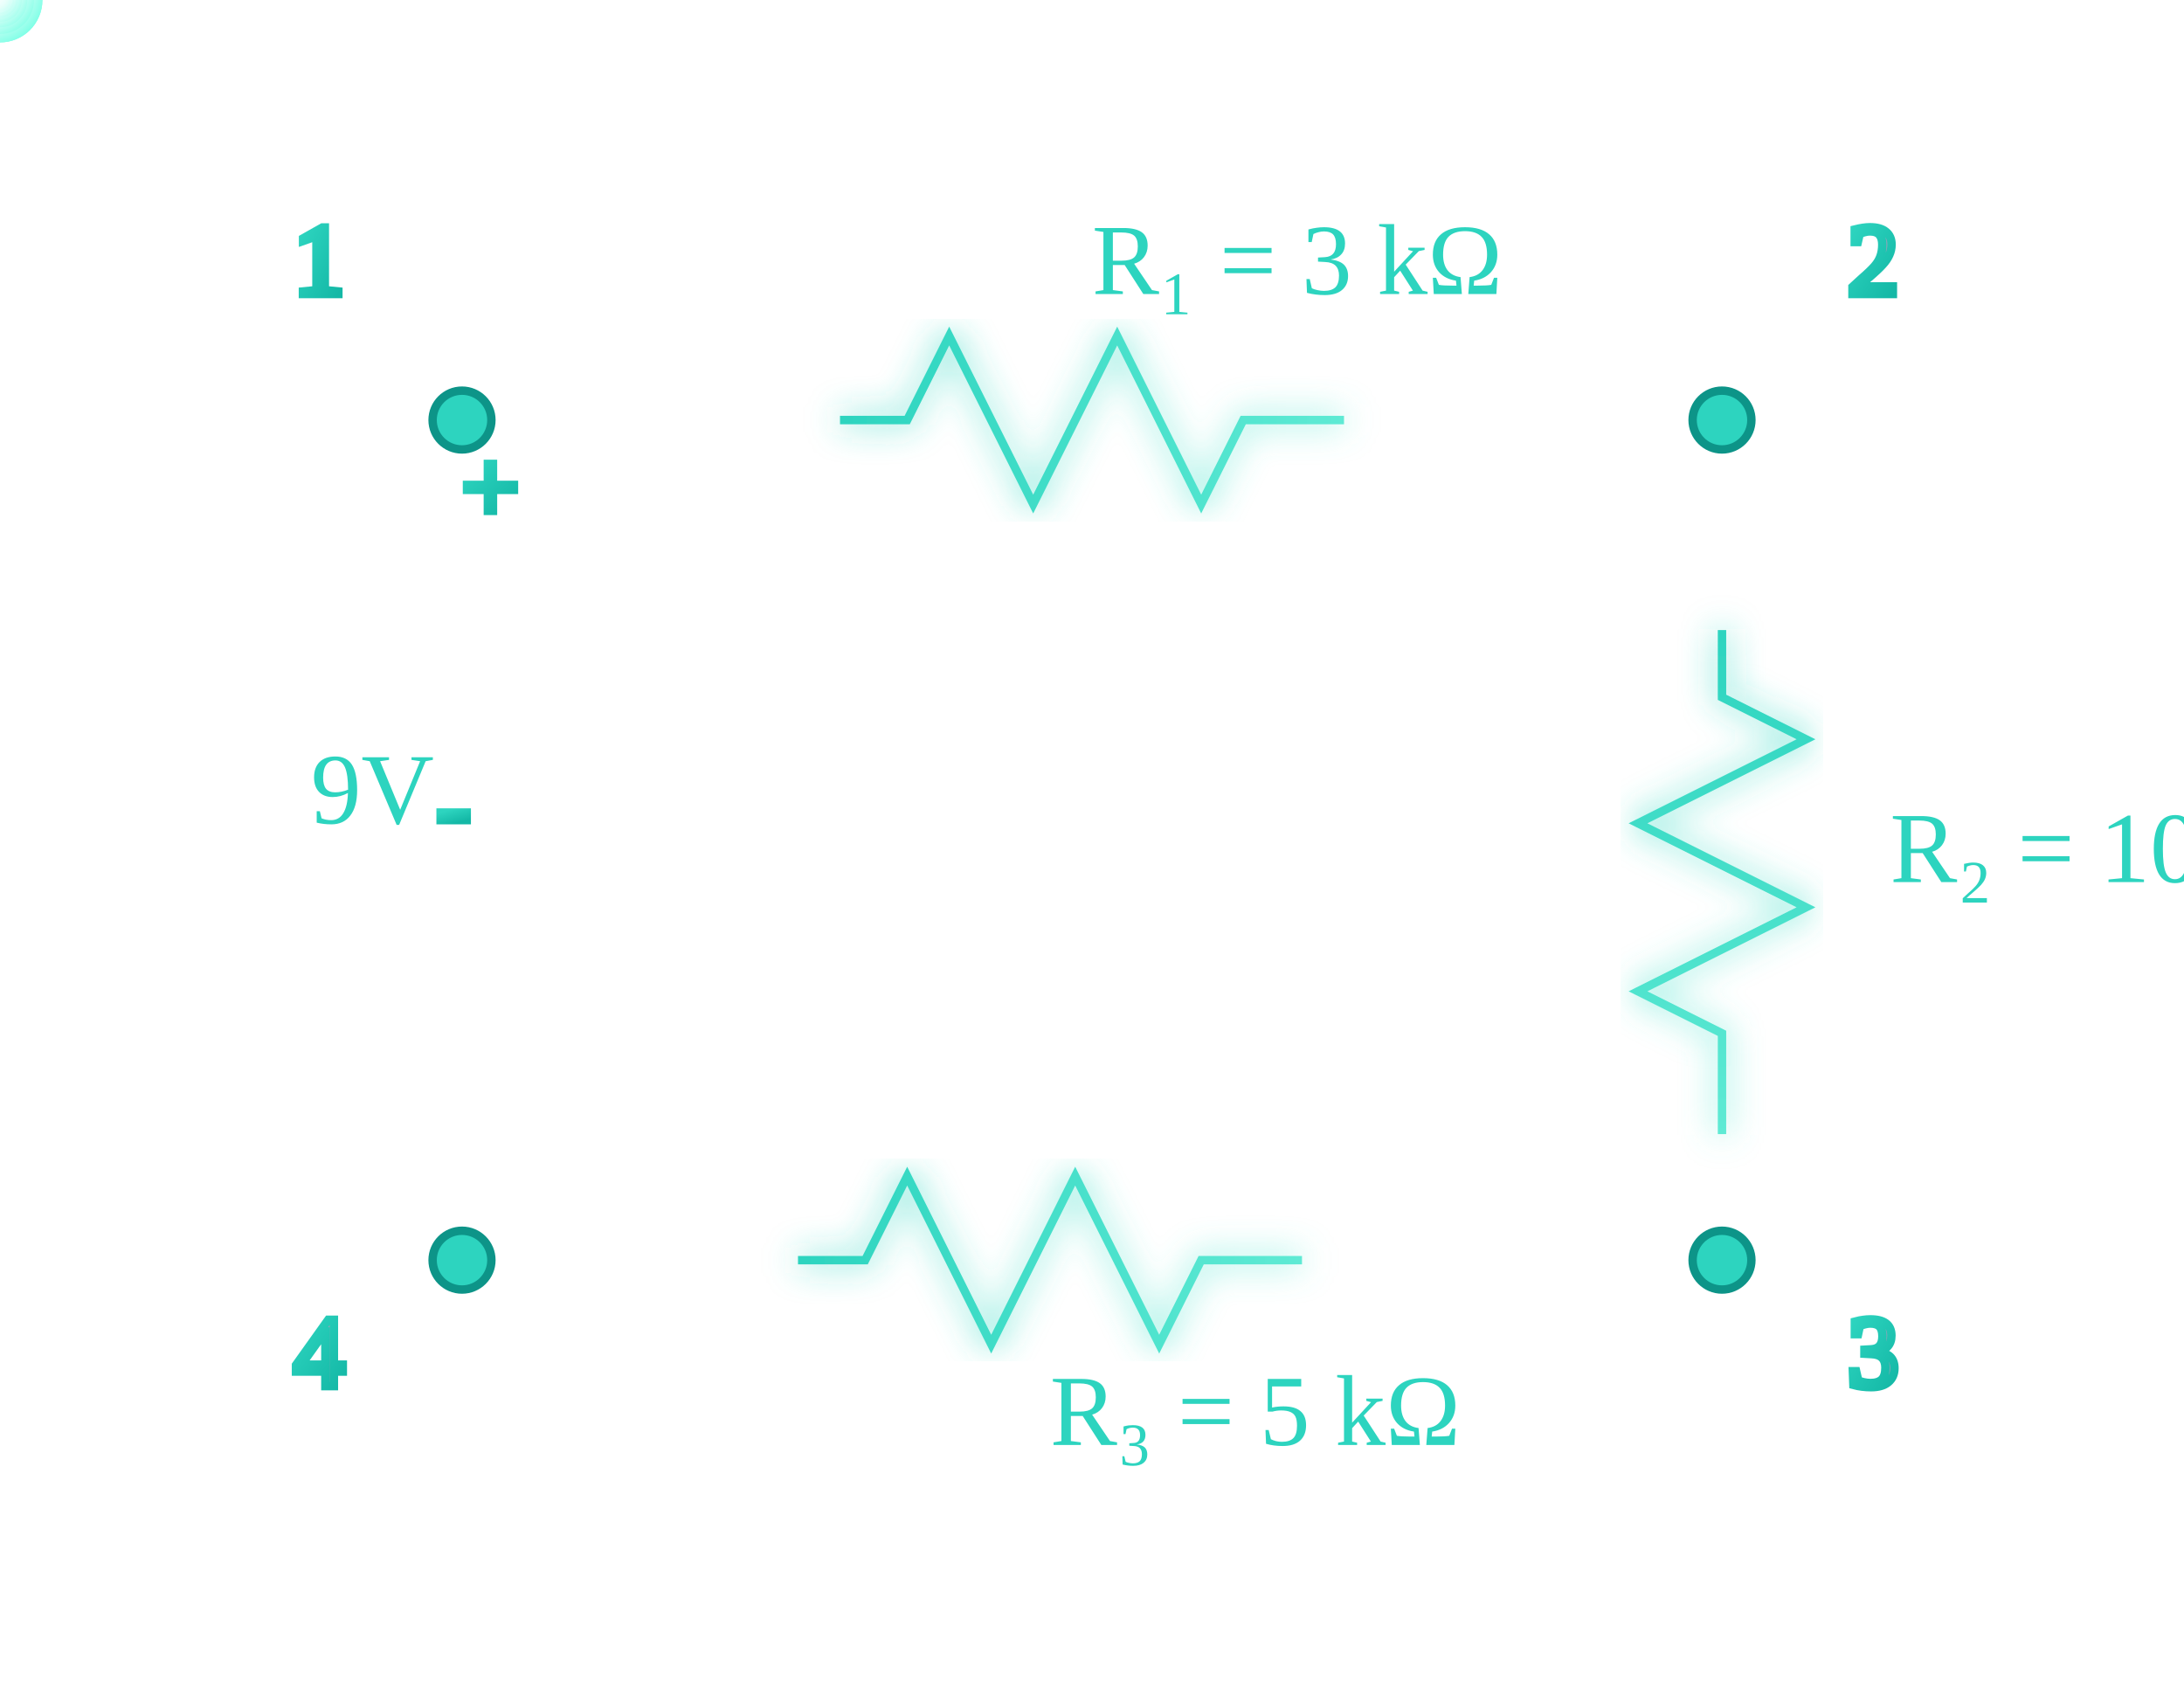
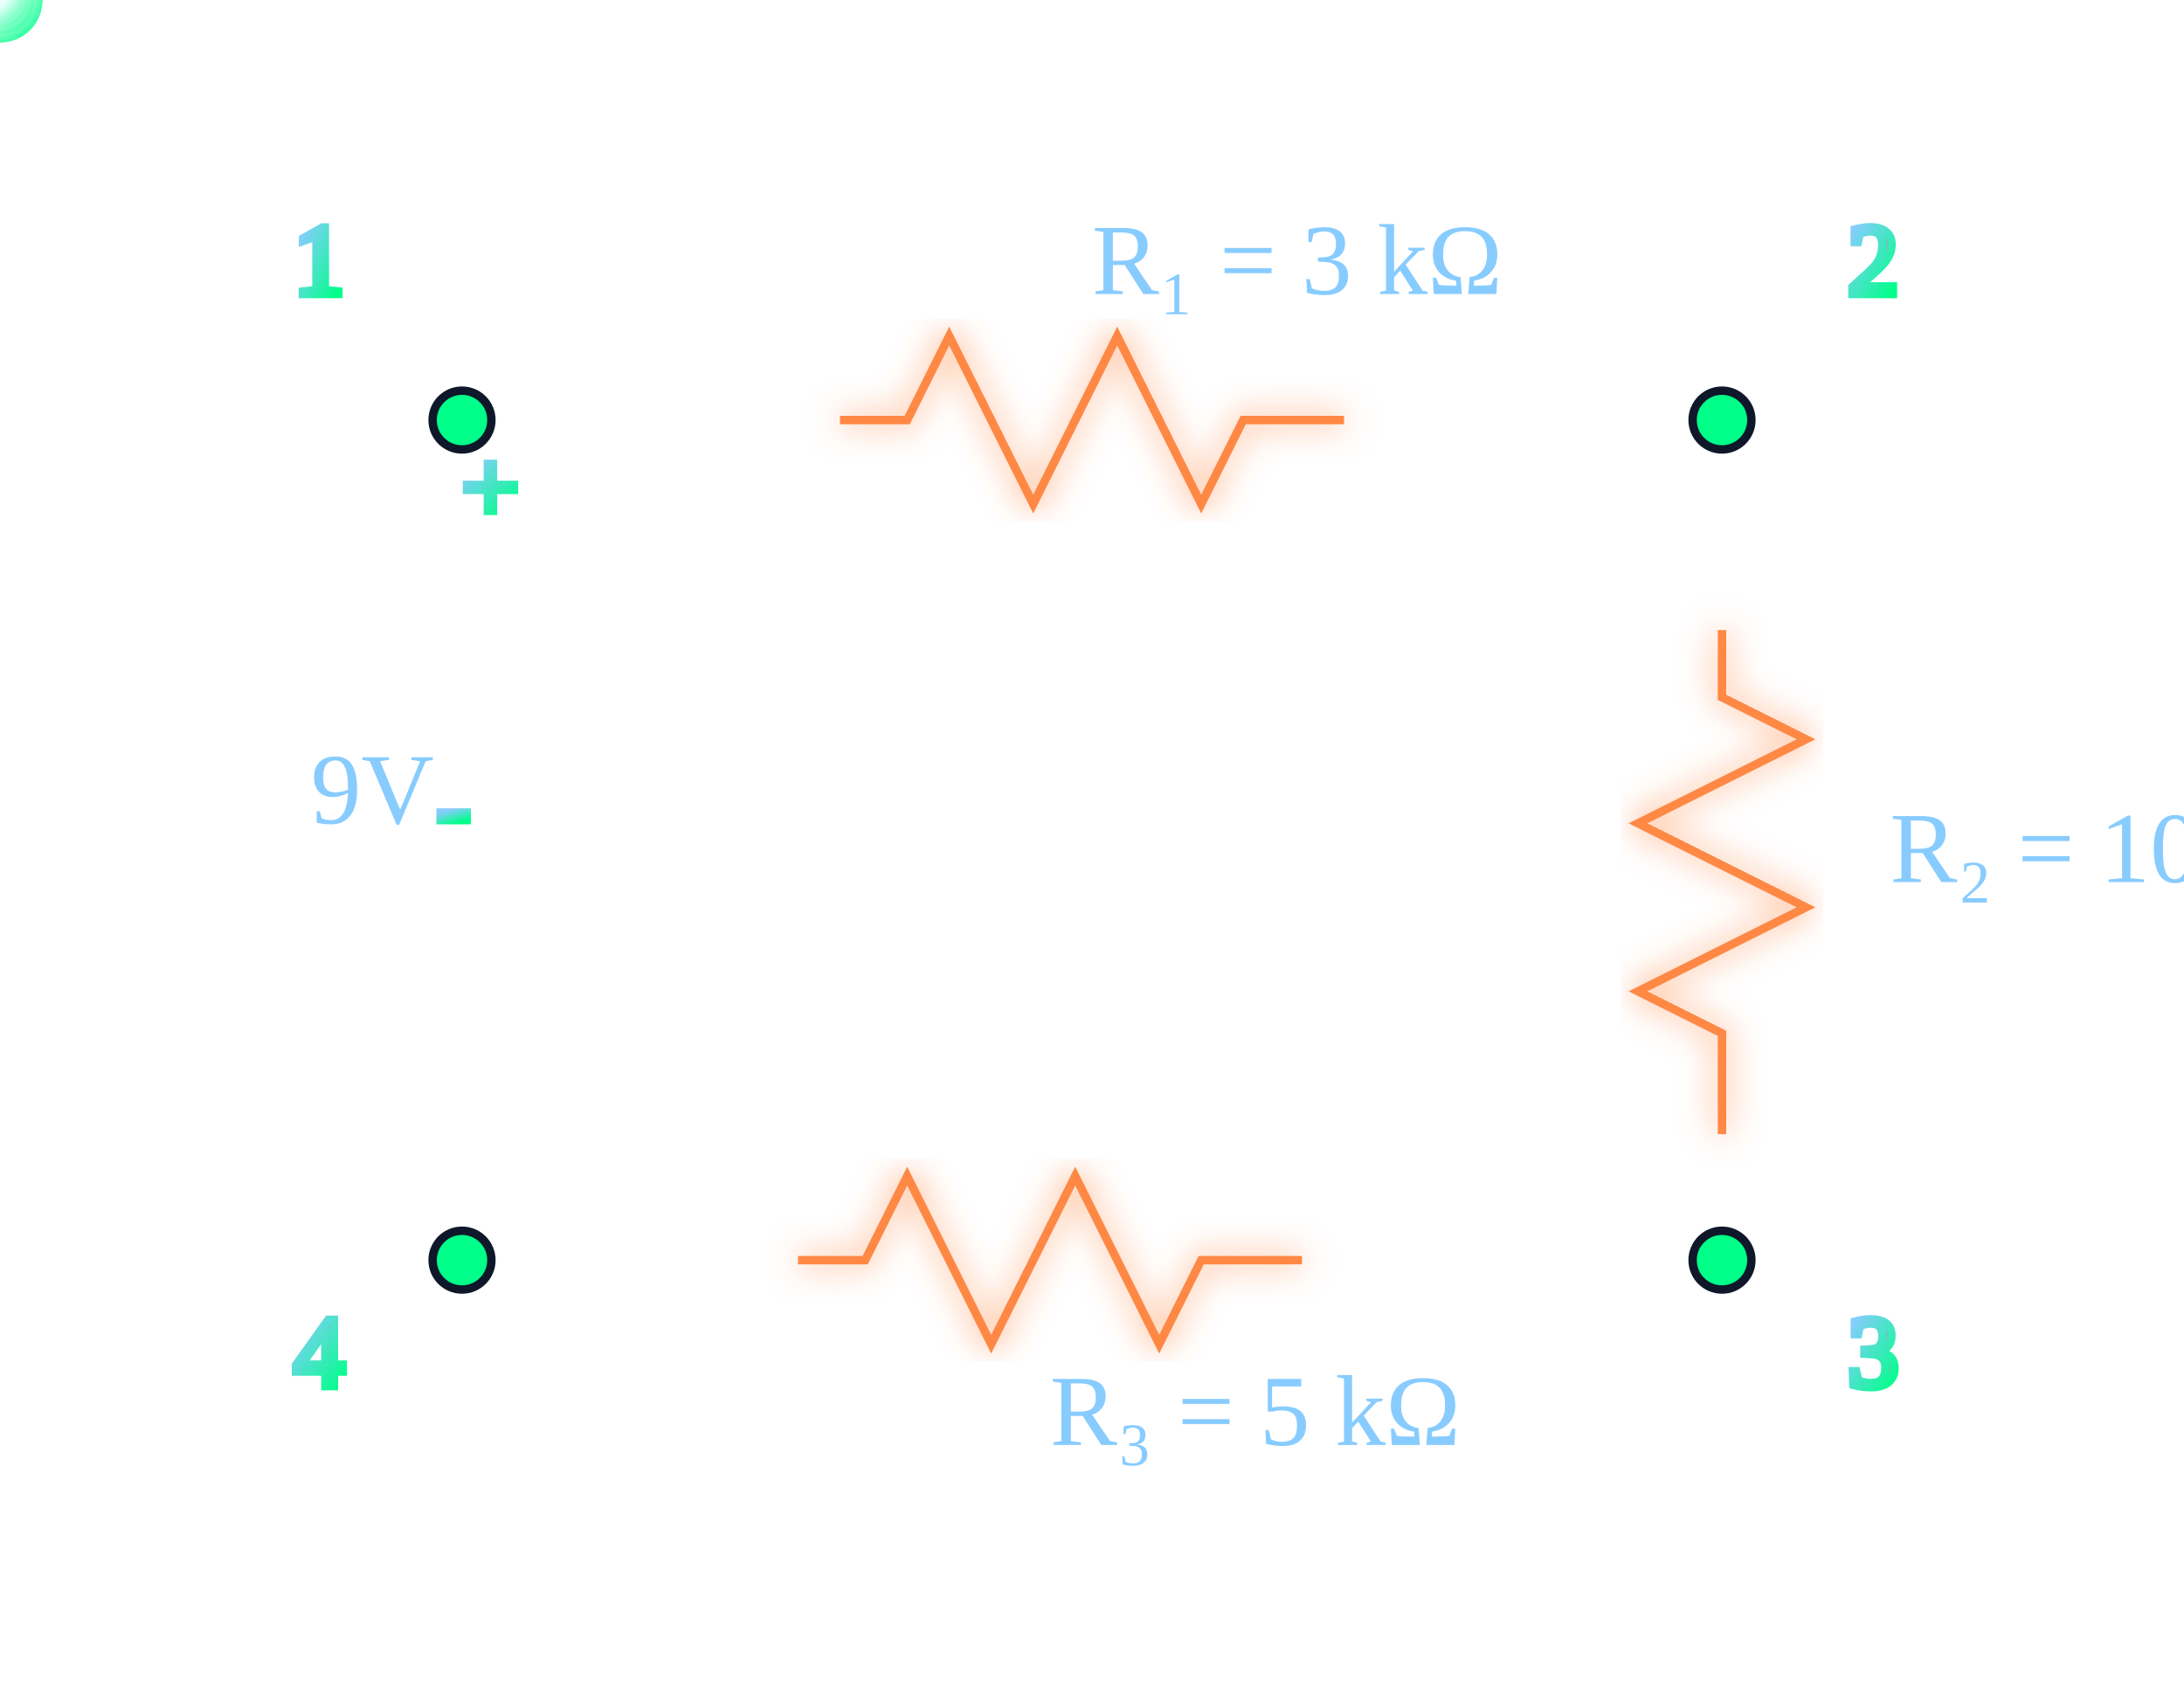
<svg xmlns="http://www.w3.org/2000/svg" xmlns:xlink="http://www.w3.org/1999/xlink" viewBox="0 0 260 200" role="img" aria-label="CircuiTry3D Logo - Three Resistor Circuit">
  <defs>
    <linearGradient id="wireGradient" x1="0%" y1="0%" x2="100%" y2="100%">
-       <stop offset="0%" style="stop-color:#2dd4bf;stop-opacity:1" />
-       <stop offset="100%" style="stop-color:#14b8a6;stop-opacity:1" />
+       <stop offset="0%" style="stop-color:#88ccff;stop-opacity:1" />
+       <stop offset="100%" style="stop-color:#00ff88;stop-opacity:1" />
    </linearGradient>
    <linearGradient id="componentGradient" x1="0%" y1="0%" x2="100%" y2="0%">
-       <stop offset="0%" style="stop-color:#2dd4bf;stop-opacity:1" />
-       <stop offset="100%" style="stop-color:#5eead4;stop-opacity:1" />
+       <stop offset="0%" style="stop-color:#ff8844;stop-opacity:1" />
+       <stop offset="100%" style="stop-color:#ff8844;stop-opacity:1" />
    </linearGradient>
    <filter id="glow">
      <feGaussianBlur stdDeviation="2" result="coloredBlur" />
      <feMerge>
        <feMergeNode in="coloredBlur" />
        <feMergeNode in="SourceGraphic" />
      </feMerge>
    </filter>
    <filter id="photonGlow" x="-80%" y="-80%" width="260%" height="260%">
      <feGaussianBlur stdDeviation="3.0" result="blur" />
      <feColorMatrix in="blur" type="matrix" values="           1 0 0 0 0           0 1 0 0 0           0 0 1 0 0           0 0 0 16 -3.5" result="glow" />
      <feMerge>
        <feMergeNode in="glow" />
        <feMergeNode in="SourceGraphic" />
      </feMerge>
    </filter>
    <radialGradient id="photonFill" cx="35%" cy="35%" r="80%">
      <stop offset="0%" style="stop-color:#ffffff;stop-opacity:1" />
      <stop offset="46%" style="stop-color:#e8fffb;stop-opacity:1" />
-       <stop offset="100%" style="stop-color:#66ffe1;stop-opacity:1" />
+       <stop offset="100%" style="stop-color:#00ff88;stop-opacity:1" />
    </radialGradient>
    <path id="photonPath" d="M 55 150          L 55 50          L 90 50          L 100 50          L 108 50          L 113 40          L 123 60          L 133 40          L 143 60          L 148 50          L 160 50          L 205 50          L 205 75          L 205 83          L 215 88          L 195 98          L 215 108          L 195 118          L 205 123          L 205 135          L 205 150          L 160 150          L 155 150          L 103 150          L 108 140          L 118 160          L 128 140          L 138 160          L 143 150          L 95 150          L 55 150" />
  </defs>
  <g stroke="url(#wireGradient)" strokeWidth="3.5" fill="none" strokeLinecap="round" strokeLinejoin="round">
    <line x1="55" y1="115" x2="55" y2="95" stroke="url(#wireGradient)" strokeWidth="3.5" />
    <g transform="translate(55, 80)">
      <line x1="-5" y1="-8" x2="5" y2="-8" stroke="url(#componentGradient)" strokeWidth="2.5" />
      <line x1="-8" y1="4" x2="8" y2="4" stroke="url(#componentGradient)" strokeWidth="3.5" />
-       <text x="0" y="-18" fontSize="9" fill="#2dd4bf" fontWeight="bold" textAnchor="middle">+</text>
-       <text x="-3" y="20" fontSize="9" fill="#888" fontWeight="bold" textAnchor="middle">-</text>
+       <text x="0" y="-18" fontSize="9" fill="#00ff88" fontWeight="bold" textAnchor="middle">+</text>
+       <text x="-3" y="20" fontSize="9" fill="#64748b" fontWeight="bold" textAnchor="middle">-</text>
    </g>
    <line x1="55" y1="65" x2="55" y2="50" stroke="url(#wireGradient)" strokeWidth="3.5" />
    <line x1="55" y1="50" x2="90" y2="50" stroke="url(#wireGradient)" strokeWidth="3.5" />
    <g transform="translate(130, 50)" stroke="url(#componentGradient)" strokeWidth="3.5" filter="url(#glow)">
      <polyline points="-30,0 -22,0 -17,-10 -7,10 3,-10 13,10 18,0 30,0" />
    </g>
    <line x1="160" y1="50" x2="205" y2="50" stroke="url(#wireGradient)" strokeWidth="3.5" />
    <line x1="205" y1="50" x2="205" y2="70" stroke="url(#wireGradient)" strokeWidth="3.5" />
    <g transform="translate(205, 105) rotate(90)" stroke="url(#componentGradient)" strokeWidth="3.5" filter="url(#glow)">
      <polyline points="-30,0 -22,0 -17,-10 -7,10 3,-10 13,10 18,0 30,0" />
    </g>
    <line x1="205" y1="135" x2="205" y2="150" stroke="url(#wireGradient)" strokeWidth="3.5" />
    <line x1="205" y1="150" x2="160" y2="150" stroke="url(#wireGradient)" strokeWidth="3.5" />
    <g transform="translate(125, 150)" stroke="url(#componentGradient)" strokeWidth="3.5" filter="url(#glow)">
      <polyline points="-30,0 -22,0 -17,-10 -7,10 3,-10 13,10 18,0 30,0" />
    </g>
    <line x1="95" y1="150" x2="55" y2="150" stroke="url(#wireGradient)" strokeWidth="3.5" />
    <line x1="55" y1="150" x2="55" y2="115" stroke="url(#wireGradient)" strokeWidth="3.5" />
-     <circle cx="55" cy="50" r="3.5" fill="#2dd4bf" stroke="#0d9488" strokeWidth="1.5" />
-     <circle cx="205" cy="50" r="3.5" fill="#2dd4bf" stroke="#0d9488" strokeWidth="1.5" />
-     <circle cx="205" cy="150" r="3.5" fill="#2dd4bf" stroke="#0d9488" strokeWidth="1.5" />
-     <circle cx="55" cy="150" r="3.5" fill="#2dd4bf" stroke="#0d9488" strokeWidth="1.5" />
+     <circle cx="55" cy="50" r="3.5" fill="#00ff88" stroke="#0f172a" strokeWidth="1.5" />
+     <circle cx="205" cy="50" r="3.5" fill="#00ff88" stroke="#0f172a" strokeWidth="1.5" />
+     <circle cx="205" cy="150" r="3.5" fill="#00ff88" stroke="#0f172a" strokeWidth="1.5" />
+     <circle cx="55" cy="150" r="3.5" fill="#00ff88" stroke="#0f172a" strokeWidth="1.5" />
    <text x="35" y="35" fontSize="8" fill="#94a3b8" fontWeight="bold">1</text>
    <text x="220" y="35" fontSize="8" fill="#94a3b8" fontWeight="bold">2</text>
    <text x="220" y="165" fontSize="8" fill="#94a3b8" fontWeight="bold">3</text>
    <text x="35" y="165" fontSize="8" fill="#94a3b8" fontWeight="bold">4</text>
  </g>
-   <g fontFamily="system-ui, -apple-system, sans-serif" fontSize="9" fill="#2dd4bf" textAnchor="middle" fontWeight="600">
+   <g fontFamily="system-ui, -apple-system, sans-serif" fontSize="9" fill="#88ccff" textAnchor="middle" fontWeight="600">
    <text x="37" y="98">9V</text>
    <text x="130" y="35">R₁ = 3 kΩ</text>
    <text x="225" y="105">R₂ = 10 kΩ</text>
    <text x="125" y="172">R₃ = 5 kΩ</text>
  </g>
  <g aria-hidden="true" filter="url(#photonGlow)">
    <g>
      <circle r="5.05" fill="url(#photonFill)" opacity="1">
        <animateMotion dur="3.4s" repeatCount="indefinite" rotate="auto">
          <mpath href="#photonPath" xlink:href="#photonPath" />
        </animateMotion>
      </circle>
      <circle r="4.05" fill="url(#photonFill)" opacity="0.55">
        <animateMotion dur="3.4s" repeatCount="indefinite" rotate="auto" begin="-0.14s">
          <mpath href="#photonPath" xlink:href="#photonPath" />
        </animateMotion>
      </circle>
      <circle r="3.25" fill="url(#photonFill)" opacity="0.32">
        <animateMotion dur="3.4s" repeatCount="indefinite" rotate="auto" begin="-0.28s">
          <mpath href="#photonPath" xlink:href="#photonPath" />
        </animateMotion>
      </circle>
      <circle r="2.6" fill="url(#photonFill)" opacity="0.2">
        <animateMotion dur="3.4s" repeatCount="indefinite" rotate="auto" begin="-0.42s">
          <mpath href="#photonPath" xlink:href="#photonPath" />
        </animateMotion>
      </circle>
      <circle r="2.1" fill="url(#photonFill)" opacity="0.12">
        <animateMotion dur="3.4s" repeatCount="indefinite" rotate="auto" begin="-0.56s">
          <mpath href="#photonPath" xlink:href="#photonPath" />
        </animateMotion>
      </circle>
      <circle r="1.7" fill="url(#photonFill)" opacity="0.08">
        <animateMotion dur="3.4s" repeatCount="indefinite" rotate="auto" begin="-0.70s">
          <mpath href="#photonPath" xlink:href="#photonPath" />
        </animateMotion>
      </circle>
      <circle r="1.3" fill="url(#photonFill)" opacity="0.06">
        <animateMotion dur="3.4s" repeatCount="indefinite" rotate="auto" begin="-0.84s">
          <mpath href="#photonPath" xlink:href="#photonPath" />
        </animateMotion>
      </circle>
    </g>
    <g>
      <circle r="5.05" fill="url(#photonFill)" opacity="1">
        <animateMotion dur="3.4s" repeatCount="indefinite" rotate="auto" begin="-1.7s">
          <mpath href="#photonPath" xlink:href="#photonPath" />
        </animateMotion>
      </circle>
      <circle r="4.05" fill="url(#photonFill)" opacity="0.55">
        <animateMotion dur="3.4s" repeatCount="indefinite" rotate="auto" begin="-1.84s">
          <mpath href="#photonPath" xlink:href="#photonPath" />
        </animateMotion>
      </circle>
      <circle r="3.25" fill="url(#photonFill)" opacity="0.32">
        <animateMotion dur="3.4s" repeatCount="indefinite" rotate="auto" begin="-1.98s">
          <mpath href="#photonPath" xlink:href="#photonPath" />
        </animateMotion>
      </circle>
      <circle r="2.6" fill="url(#photonFill)" opacity="0.2">
        <animateMotion dur="3.4s" repeatCount="indefinite" rotate="auto" begin="-2.12s">
          <mpath href="#photonPath" xlink:href="#photonPath" />
        </animateMotion>
      </circle>
      <circle r="2.1" fill="url(#photonFill)" opacity="0.12">
        <animateMotion dur="3.4s" repeatCount="indefinite" rotate="auto" begin="-2.26s">
          <mpath href="#photonPath" xlink:href="#photonPath" />
        </animateMotion>
      </circle>
      <circle r="1.7" fill="url(#photonFill)" opacity="0.08">
        <animateMotion dur="3.4s" repeatCount="indefinite" rotate="auto" begin="-2.40s">
          <mpath href="#photonPath" xlink:href="#photonPath" />
        </animateMotion>
      </circle>
      <circle r="1.3" fill="url(#photonFill)" opacity="0.06">
        <animateMotion dur="3.4s" repeatCount="indefinite" rotate="auto" begin="-2.54s">
          <mpath href="#photonPath" xlink:href="#photonPath" />
        </animateMotion>
      </circle>
    </g>
  </g>
</svg>
